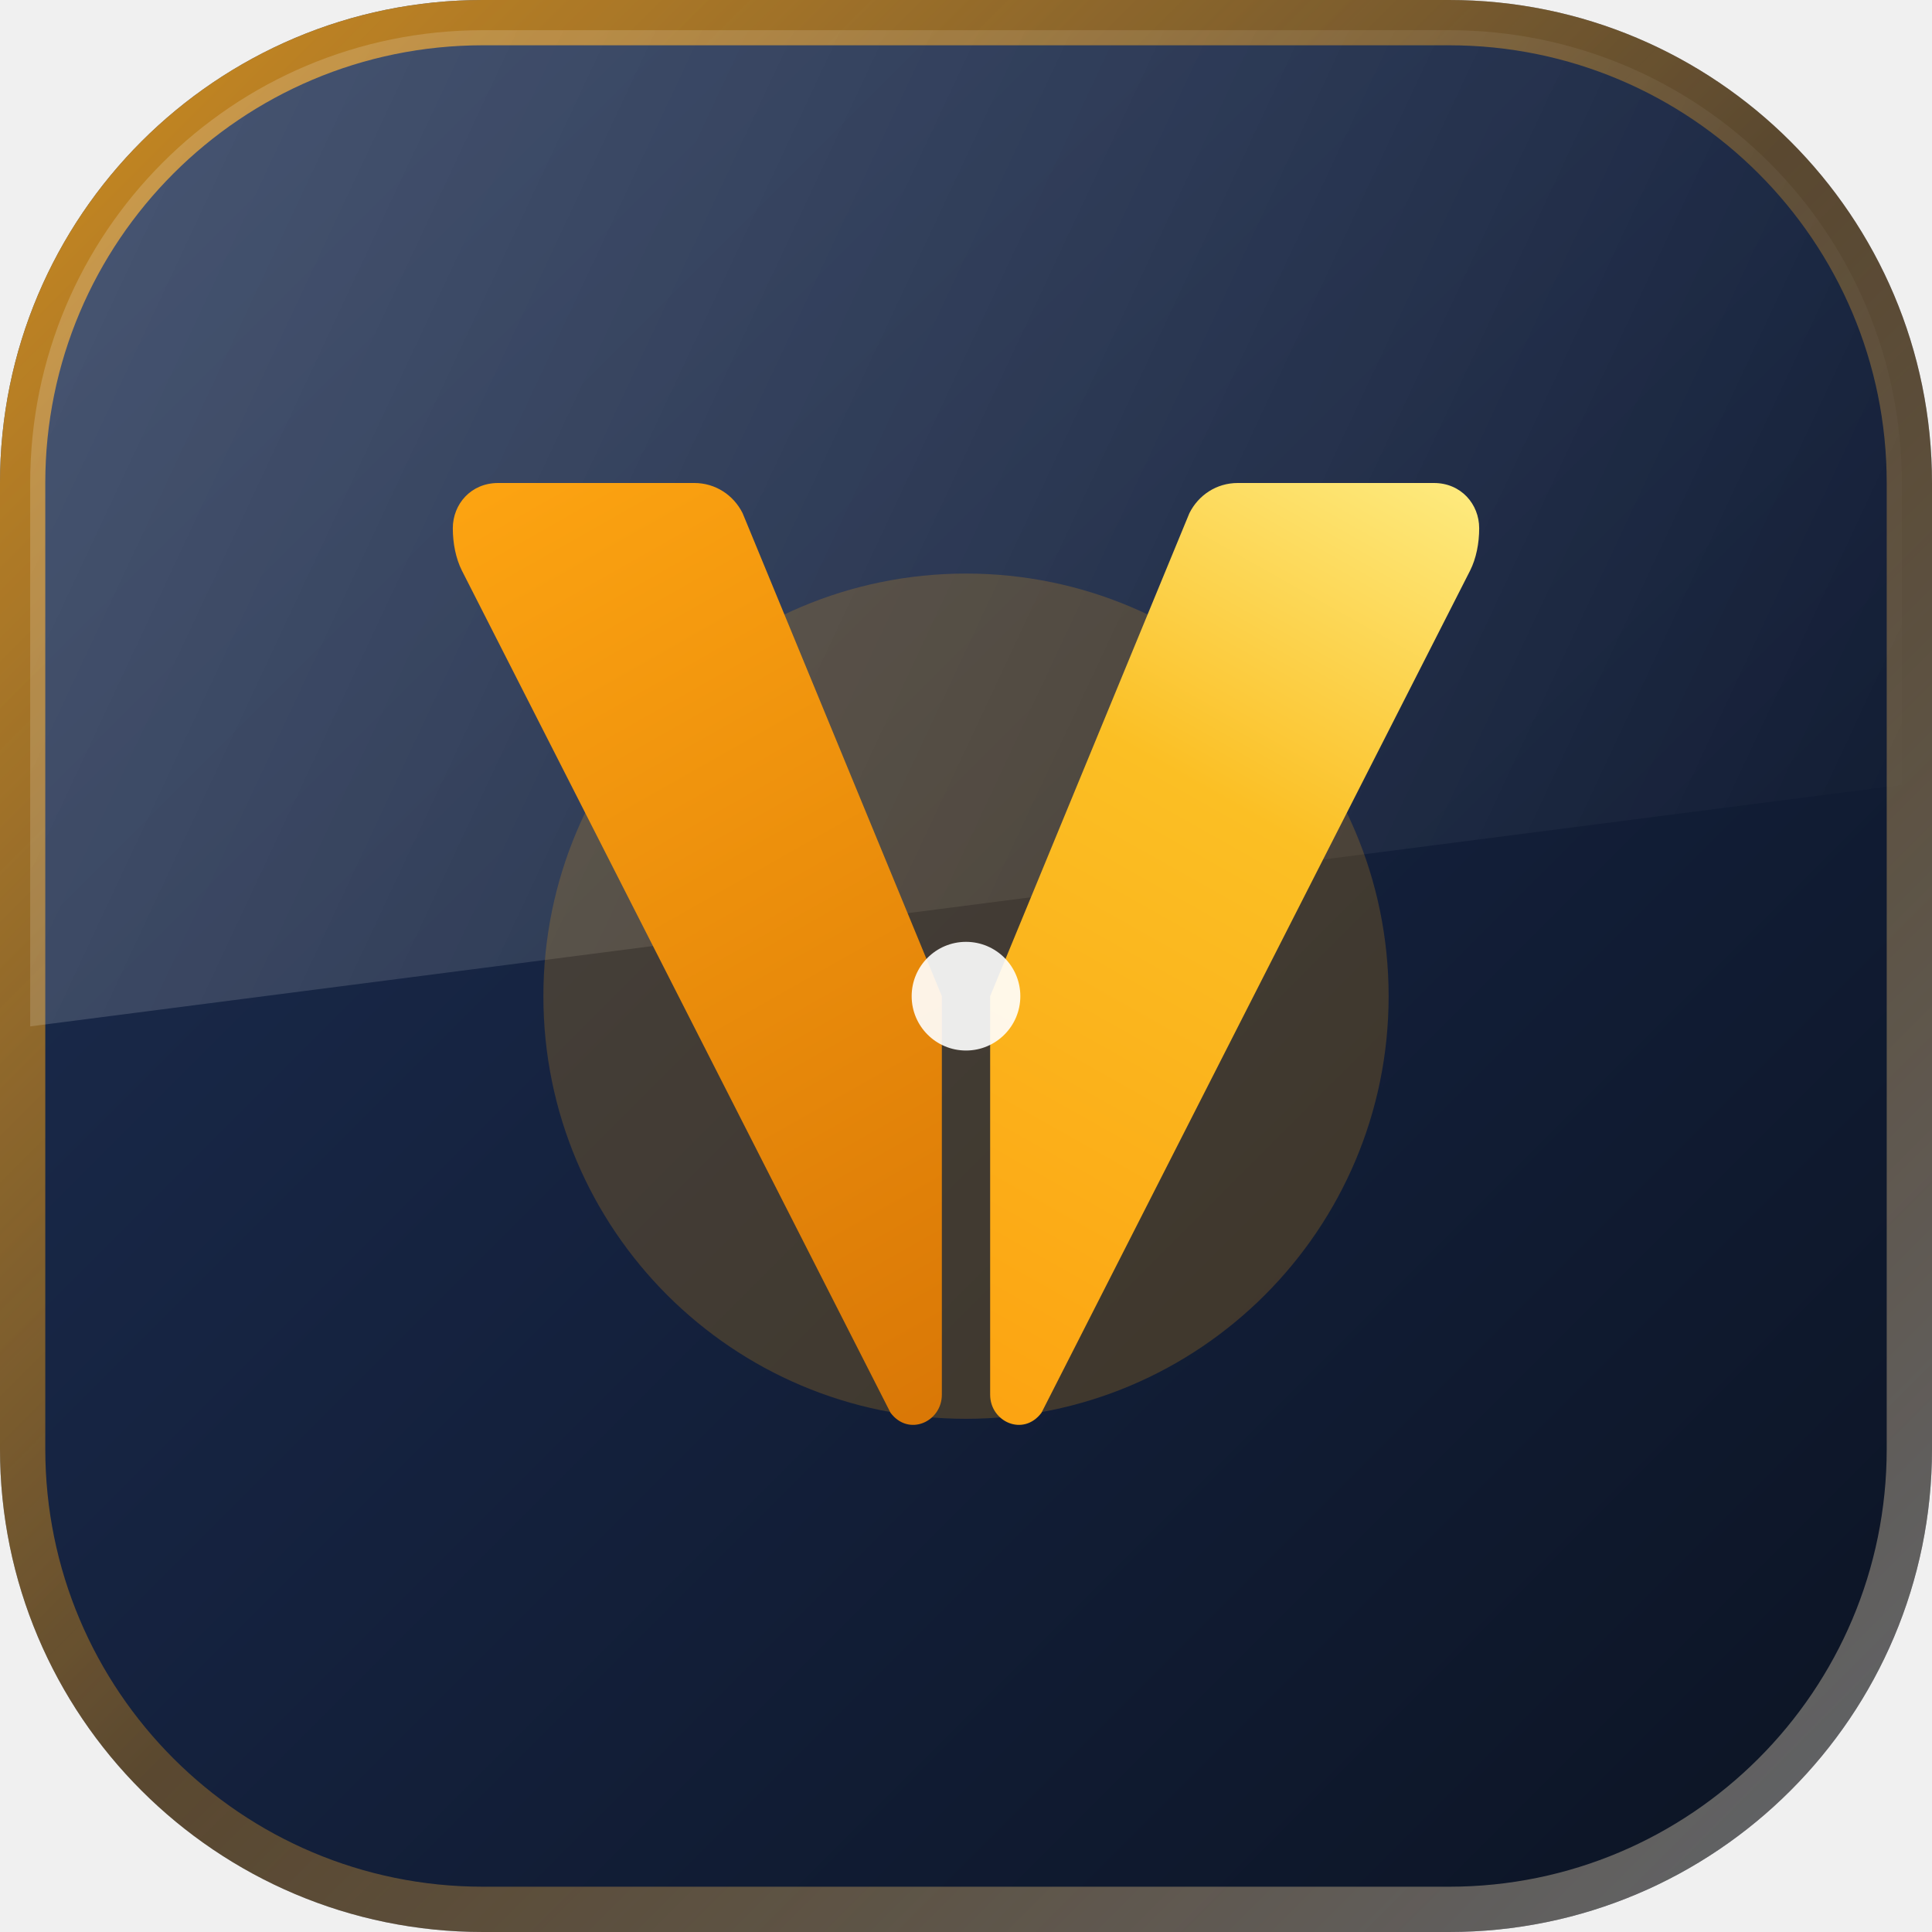
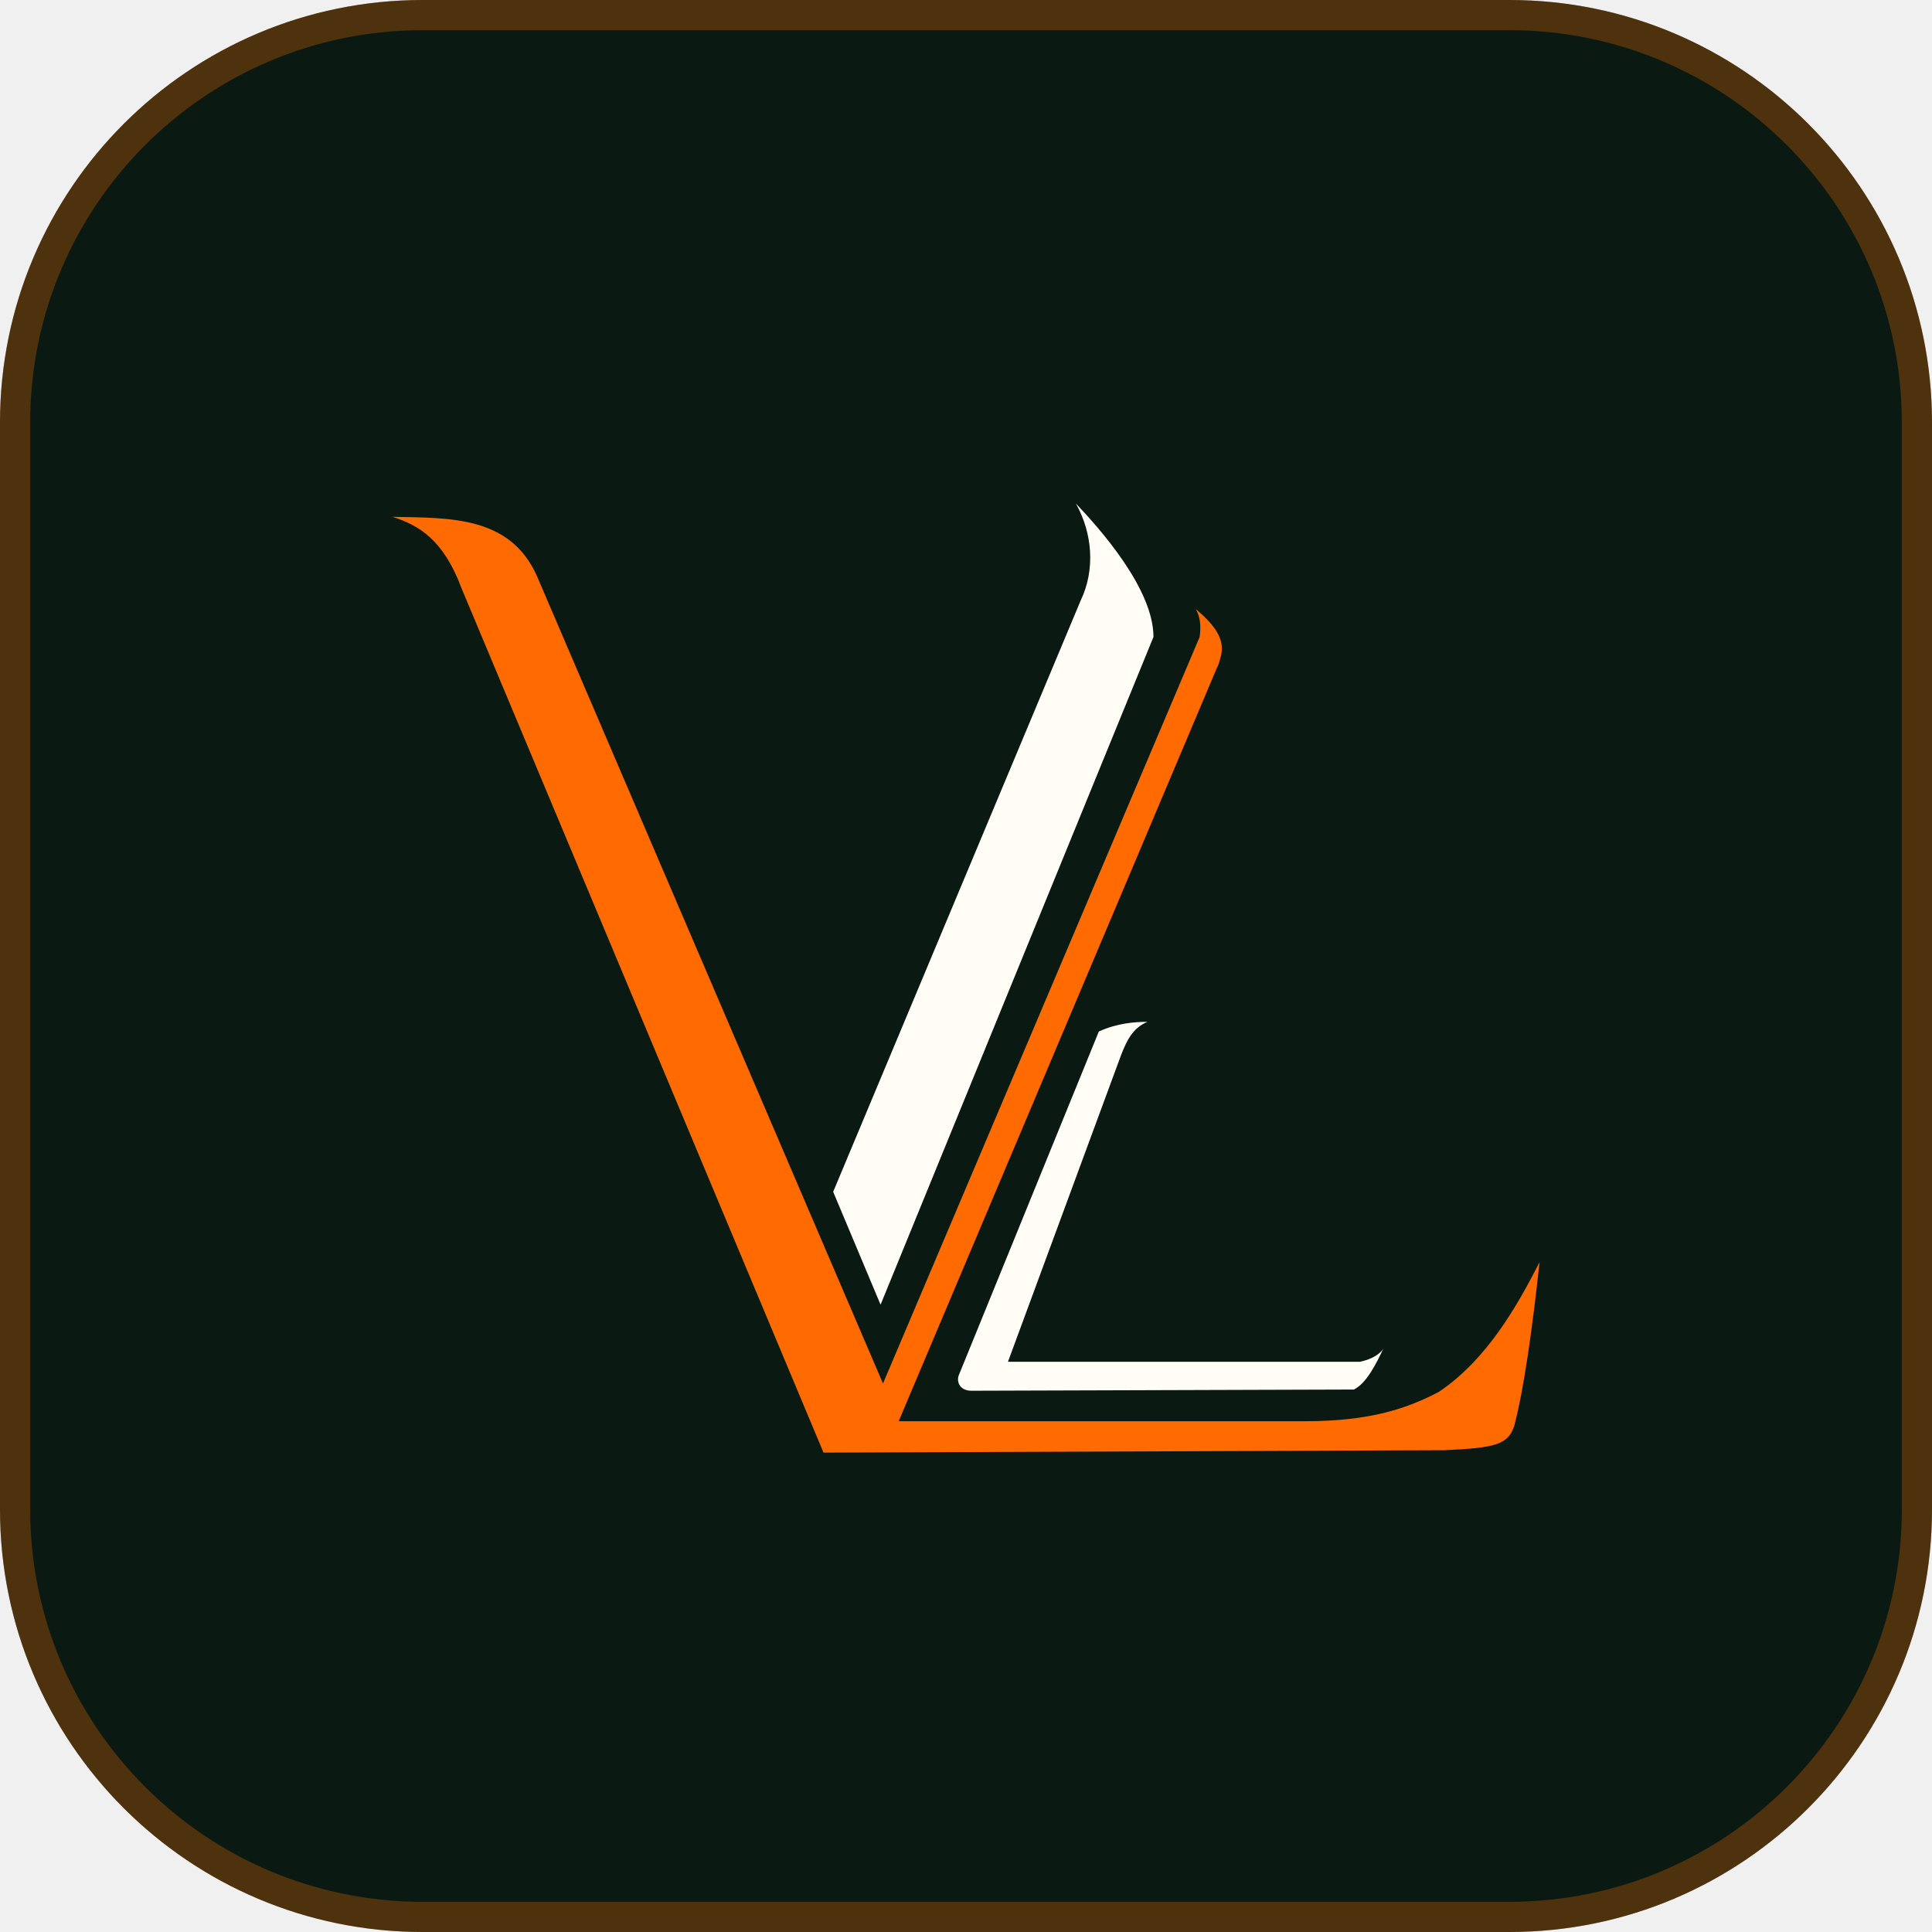
<svg xmlns="http://www.w3.org/2000/svg" viewBox="0 0 64 64" fill="none">
-   <defs>
-     <linearGradient id="v-bg" x1="0" y1="0" x2="64" y2="64" gradientUnits="userSpaceOnUse">
-       <stop offset="0%" stop-color="#1e3054" />
-       <stop offset="50%" stop-color="#14213d" />
-       <stop offset="100%" stop-color="#0b1322" />
-     </linearGradient>
-     <linearGradient id="v-border" x1="0" y1="0" x2="64" y2="64" gradientUnits="userSpaceOnUse">
-       <stop offset="0%" stop-color="#fca311" stop-opacity="0.8" />
-       <stop offset="50%" stop-color="#fca311" stop-opacity="0.3" />
-       <stop offset="100%" stop-color="#e5e5e5" stop-opacity="0.4" />
-     </linearGradient>
-     <linearGradient id="v-left-wing" x1="15" y1="17" x2="32" y2="47" gradientUnits="userSpaceOnUse">
-       <stop offset="0%" stop-color="#fca311" />
-       <stop offset="100%" stop-color="#d97706" />
-     </linearGradient>
-     <linearGradient id="v-right-wing" x1="32" y1="47" x2="50" y2="15" gradientUnits="userSpaceOnUse">
-       <stop offset="0%" stop-color="#fca311" />
-       <stop offset="60%" stop-color="#fbbf24" />
-       <stop offset="100%" stop-color="#fef08a" />
-     </linearGradient>
-     <linearGradient id="v-sheen" x1="0" y1="0" x2="64" y2="30" gradientUnits="userSpaceOnUse">
-       <stop offset="0%" stop-color="#ffffff" stop-opacity="0.2" />
-       <stop offset="100%" stop-color="#ffffff" stop-opacity="0" />
-     </linearGradient>
-   </defs>
-   <rect width="64" height="64" rx="16" fill="url(#v-bg)" />
-   <rect x="0.75" y="0.75" width="62.5" height="62.5" rx="15.25" stroke="url(#v-border)" stroke-width="1.5" />
-   <path d="M 1 16 C 1 7.7 7.7 1 16 1 L 48 1 C 56.3 1 63 7.7 63 16 L 63 26 L 1 34 Z" fill="url(#v-sheen)" />
-   <circle cx="32" cy="33" r="14" fill="#fca311" opacity="0.2" />
-   <path d="M 15 17.5 C 15 16.7 15.6 16 16.5 16 L 23 16 C 23.7 16 24.3 16.4 24.6 17 L 31.2 33 L 31.2 46.2 C 31.2 47.1 30.1 47.6 29.5 46.8 L 15.3 18.9 C 15.1 18.5 15 18 15 17.5 Z" fill="url(#v-left-wing)" />
-   <path d="M 49 17.5 C 49 16.7 48.4 16 47.5 16 L 41 16 C 40.3 16 39.7 16.4 39.4 17 L 32.8 33 L 32.8 46.2 C 32.8 47.1 33.9 47.6 34.5 46.8 L 48.7 18.9 C 48.9 18.5 49 18 49 17.5 Z" fill="url(#v-right-wing)" />
-   <circle cx="32" cy="33" r="1.8" fill="#ffffff" opacity="0.9" />
+   <rect width="64" height="64" rx="14" fill="#0A1A12" />
+   <rect x="0.5" y="0.5" width="63" height="63" rx="13.5" stroke="#FF6B00" stroke-opacity="0.28" />
+   <path d="M13,17.12 C14.89,17.16 16.9,17.08 17.79,19.09 L29.25,45.83 L39.74,21.1 C39.82,20.5 39.66,20.3 39.62,20.18 C40.22,20.7 40.63,21.18 40.42,21.82 C40.38,21.99 40.34,22.07 40.3,22.15 L29.77,47.08 L43.24,47.08 C45.45,47.08 46.66,46.63 47.66,46.11 C49.27,45.03 50.28,43.22 51,41.81 C50.76,44.02 50.48,46.03 50.16,47.24 C49.95,47.88 49.47,47.96 47.86,48.04 L27.28,48.12 L15.29,19.49 C14.69,17.88 13.88,17.4 13,17.12 Z" fill="#FF6B00" />
+   <path d="M35.64,16.68 C36.4,17.48 38.21,19.49 38.21,21.1 L29.17,43.22 L27.6,39.48 L35.8,19.89 C36.28,18.89 36.2,17.68 35.64,16.68 Z" fill="#FFFDF5" />
+   <path d="M36.4,34.17 C37.01,33.89 37.61,33.85 38.01,33.85 C37.53,34.05 37.33,34.45 37.13,34.97 L33.39,45.11 L45.05,45.11 C45.45,45.03 45.77,44.83 45.85,44.62 C45.57,45.23 45.25,45.83 44.85,46.03 L32.18,46.07 C31.78,46.07 31.66,45.75 31.78,45.51 Z" fill="#FFFDF5" />
</svg>
